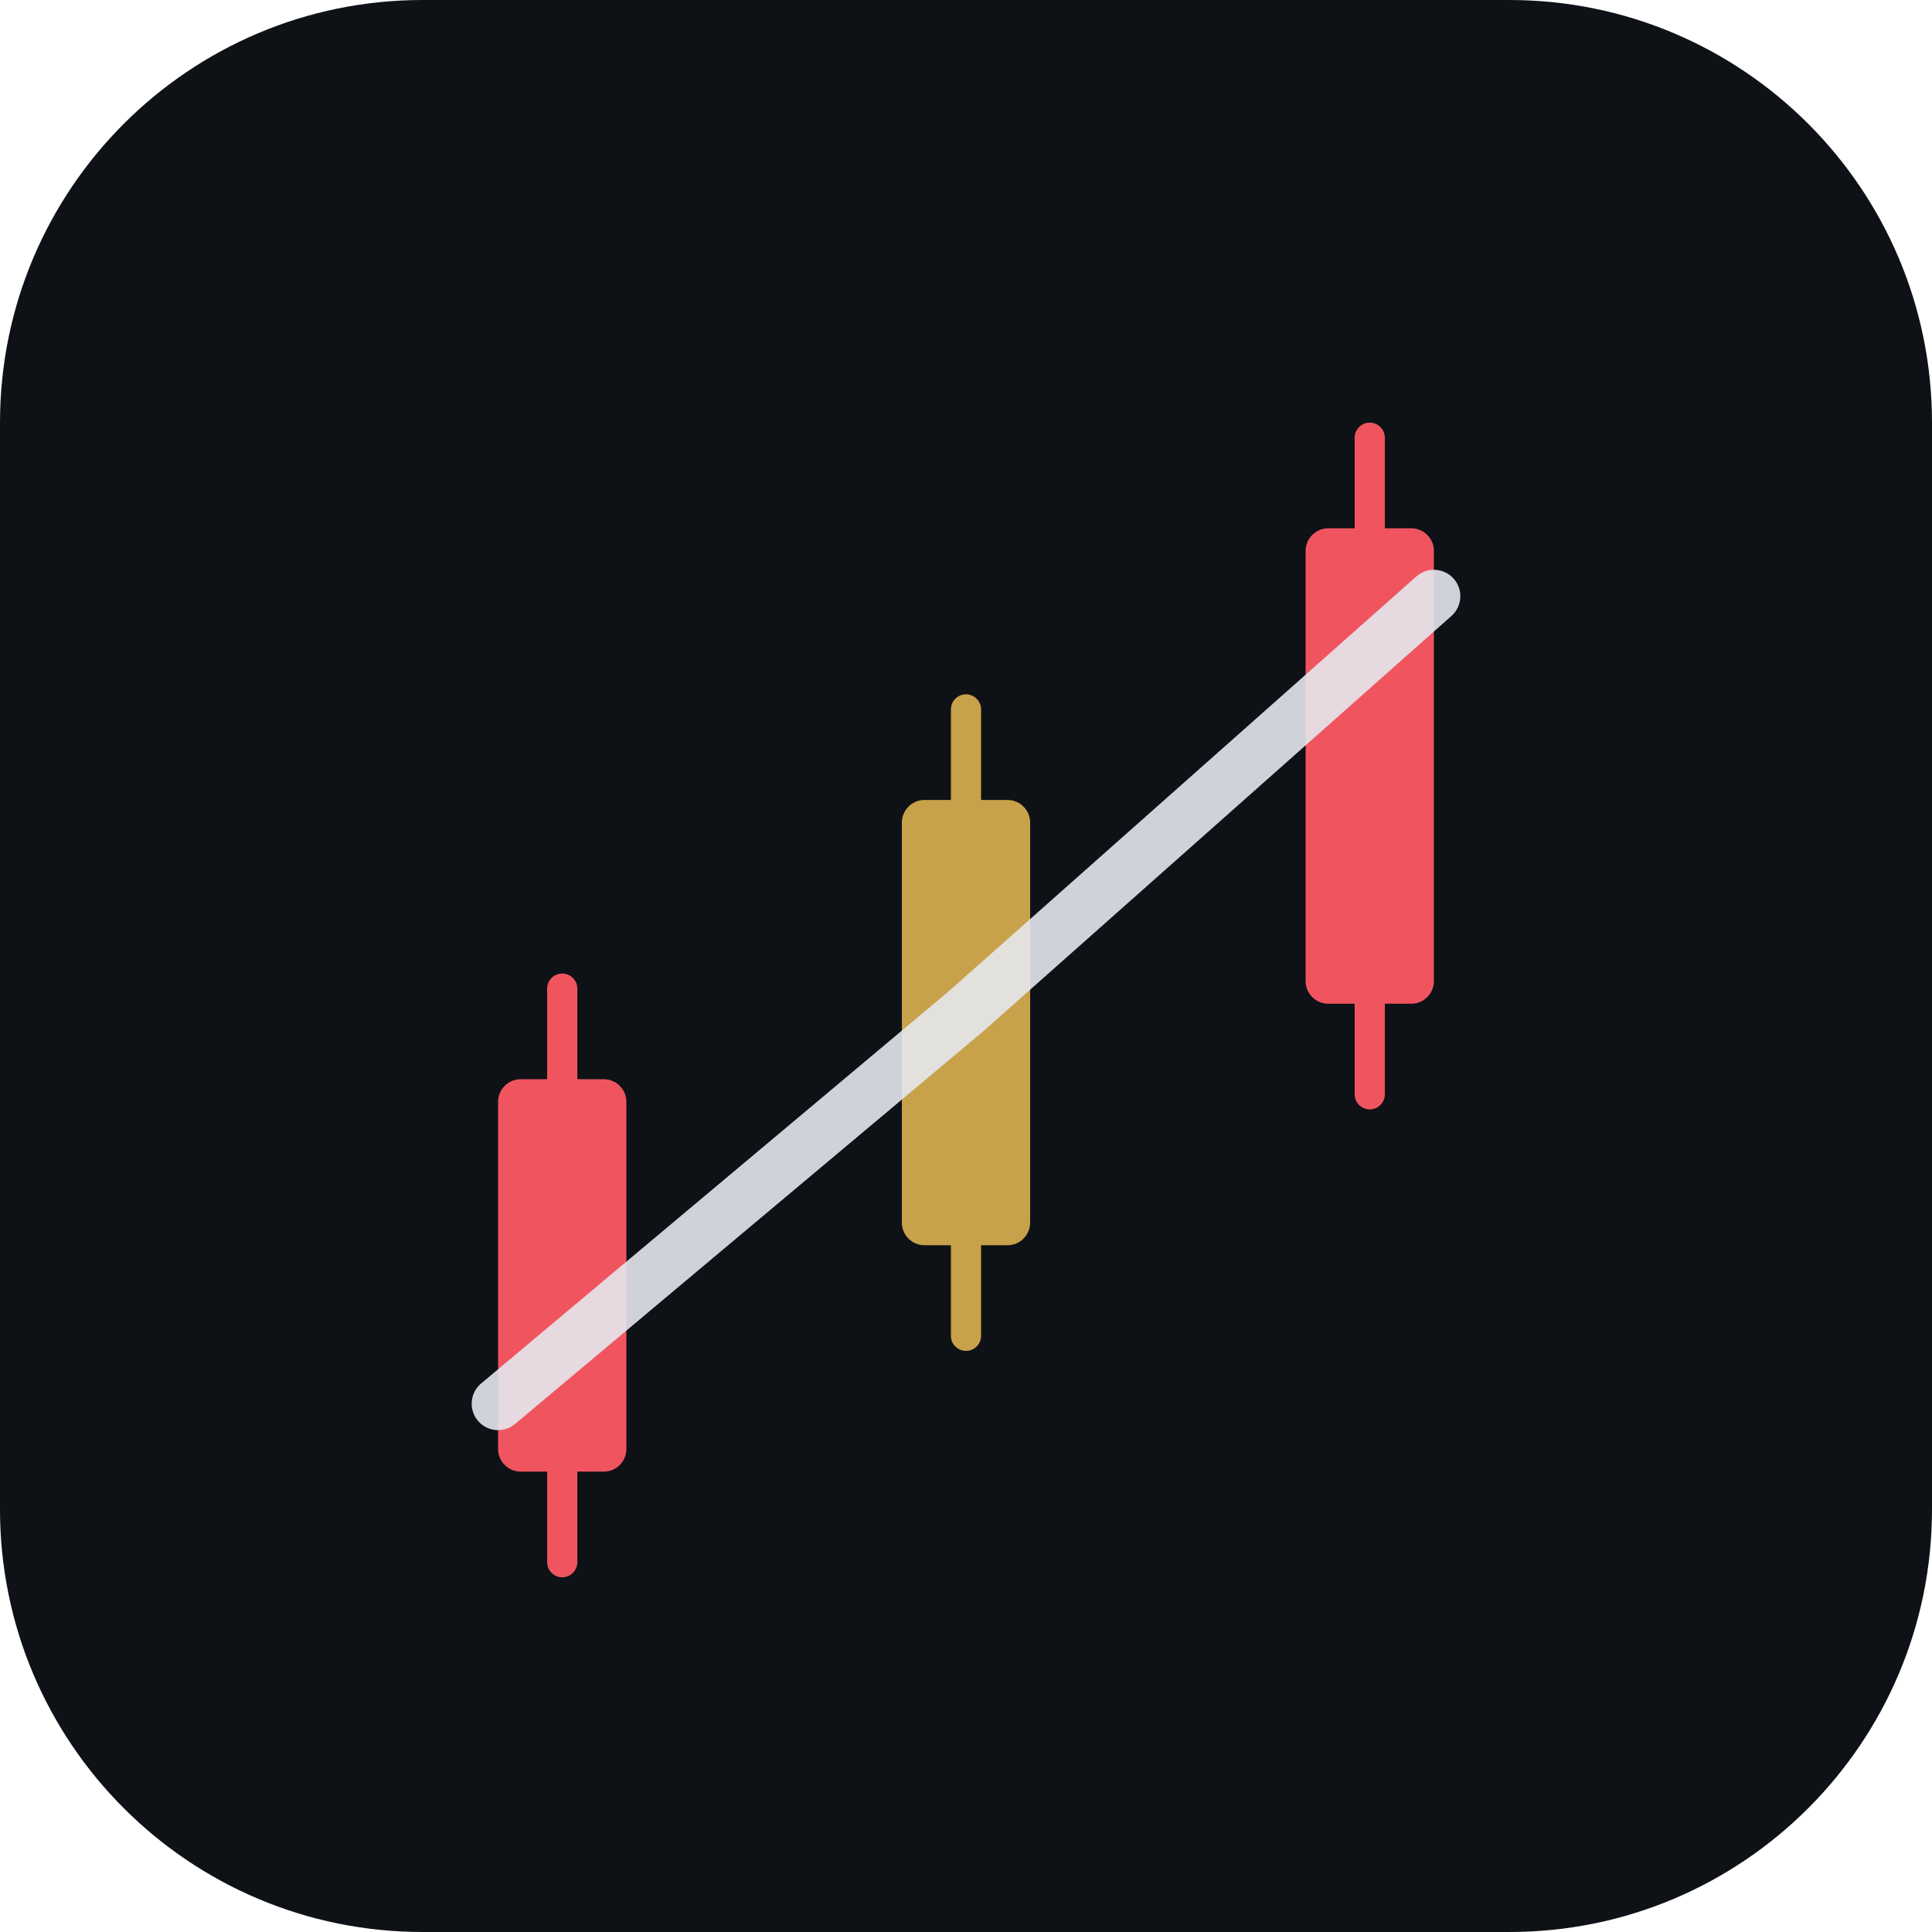
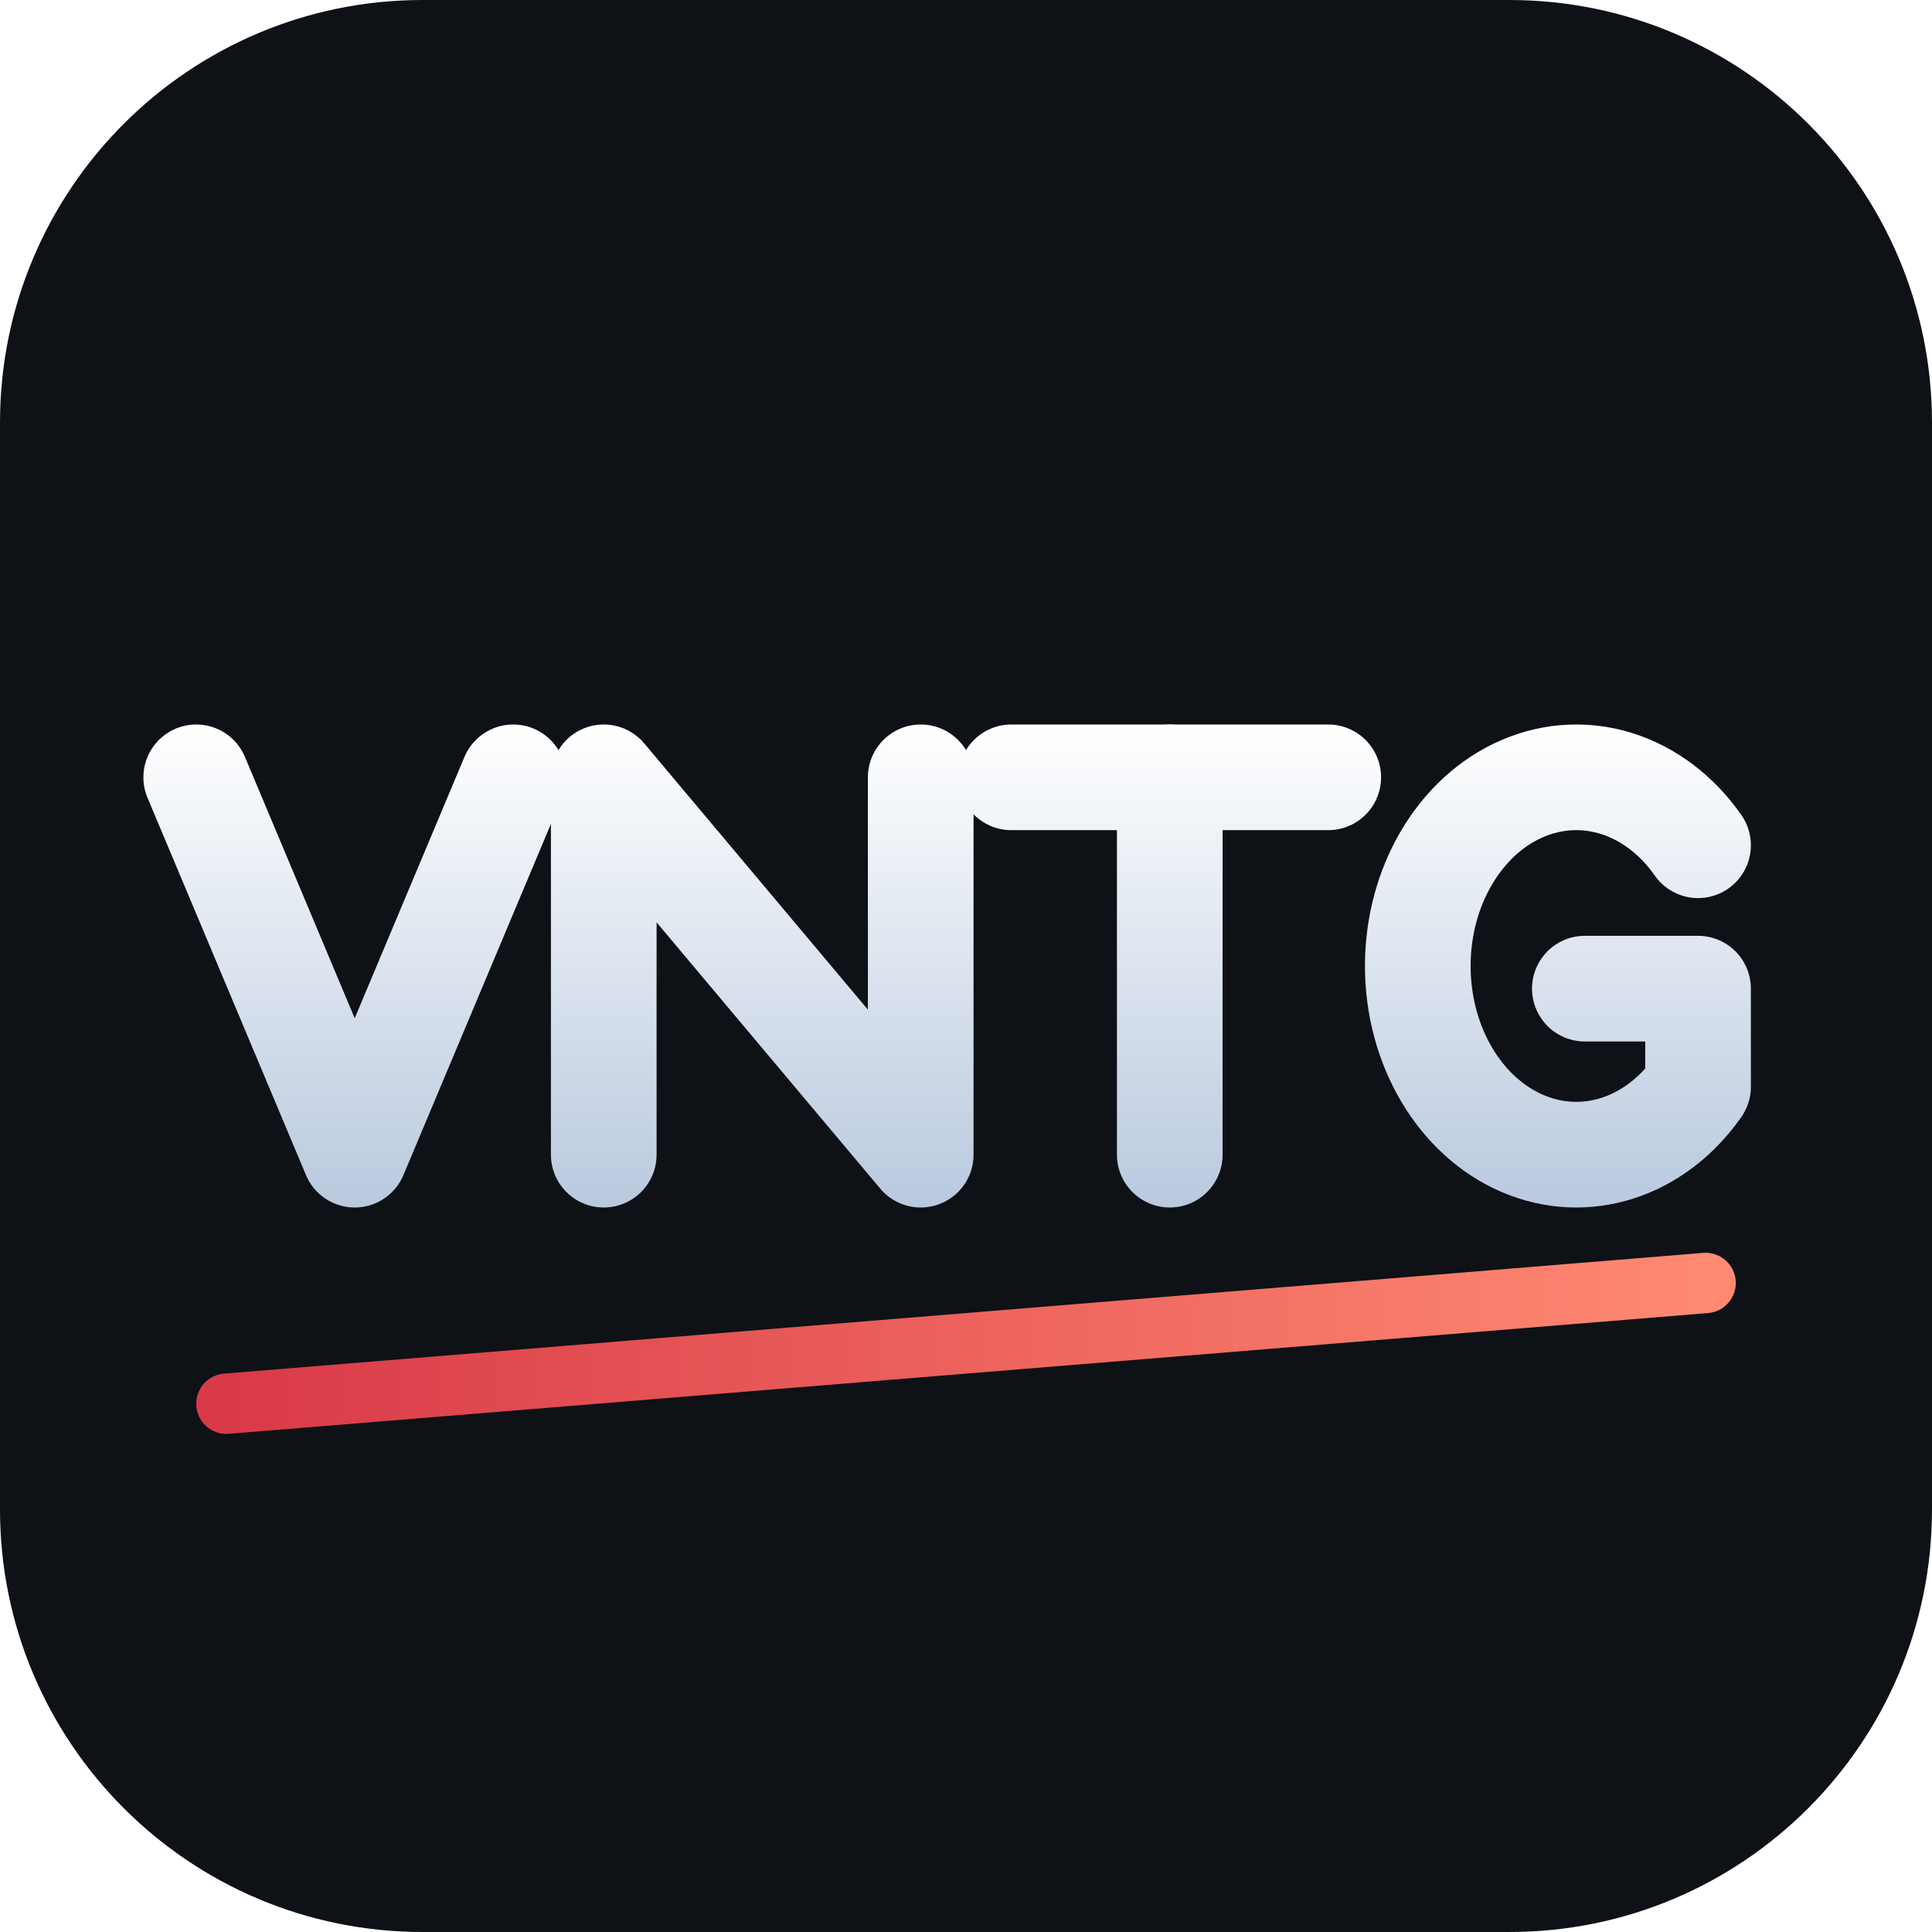
- <svg xmlns="http://www.w3.org/2000/svg" viewBox="0 0 512 512">
+ <svg xmlns="http://www.w3.org/2000/svg" viewBox="0 0 512 512" role="img" aria-label="VNTG HTS">
+   <defs>
+     <linearGradient id="ink" gradientUnits="userSpaceOnUse" x1="0" y1="192" x2="0" y2="320">
+       <stop offset="0" stop-color="#ffffff" />
+       <stop offset="1" stop-color="#b9c9de" />
+     </linearGradient>
+     <linearGradient id="rise" gradientUnits="userSpaceOnUse" x1="60" y1="0" x2="452" y2="0">
+       <stop offset="0" stop-color="#d93a48" />
+       <stop offset="1" stop-color="#ff8a72" />
+     </linearGradient>
+   </defs>
  <rect width="512" height="512" rx="112" fill="#0e1116" />
-   <rect x="132" y="286" width="34" height="104" rx="6" fill="#f0555f" />
-   <rect x="145" y="258" width="8" height="160" rx="4" fill="#f0555f" />
-   <rect x="239" y="212" width="34" height="118" rx="6" fill="#c8a24a" />
-   <rect x="252" y="184" width="8" height="174" rx="4" fill="#c8a24a" />
-   <rect x="346" y="140" width="34" height="126" rx="6" fill="#f0555f" />
-   <rect x="359" y="112" width="8" height="182" rx="4" fill="#f0555f" />
-   <path d="M132 372 L256 268 L380 158" stroke="#e4e8ee" stroke-width="14" stroke-linecap="round" stroke-linejoin="round" fill="none" opacity="0.9" />
+   <g fill="none" stroke="url(#ink)" stroke-width="28" stroke-linecap="round" stroke-linejoin="round">
+     <path d="M52 206 L94 306 L136 206" />
+     <path d="M160 306 L160 206 L244 306 L244 206" />
+     <path d="M268 206 L352 206" />
+     <path d="M310 206 L310 306" />
+     <path d="M450 224 A42 50 0 1 0 450 288 L450 262 L420 262" />
+   </g>
+   <path d="M60 372 L452 340" stroke="url(#rise)" stroke-width="16" stroke-linecap="round" />
</svg>
